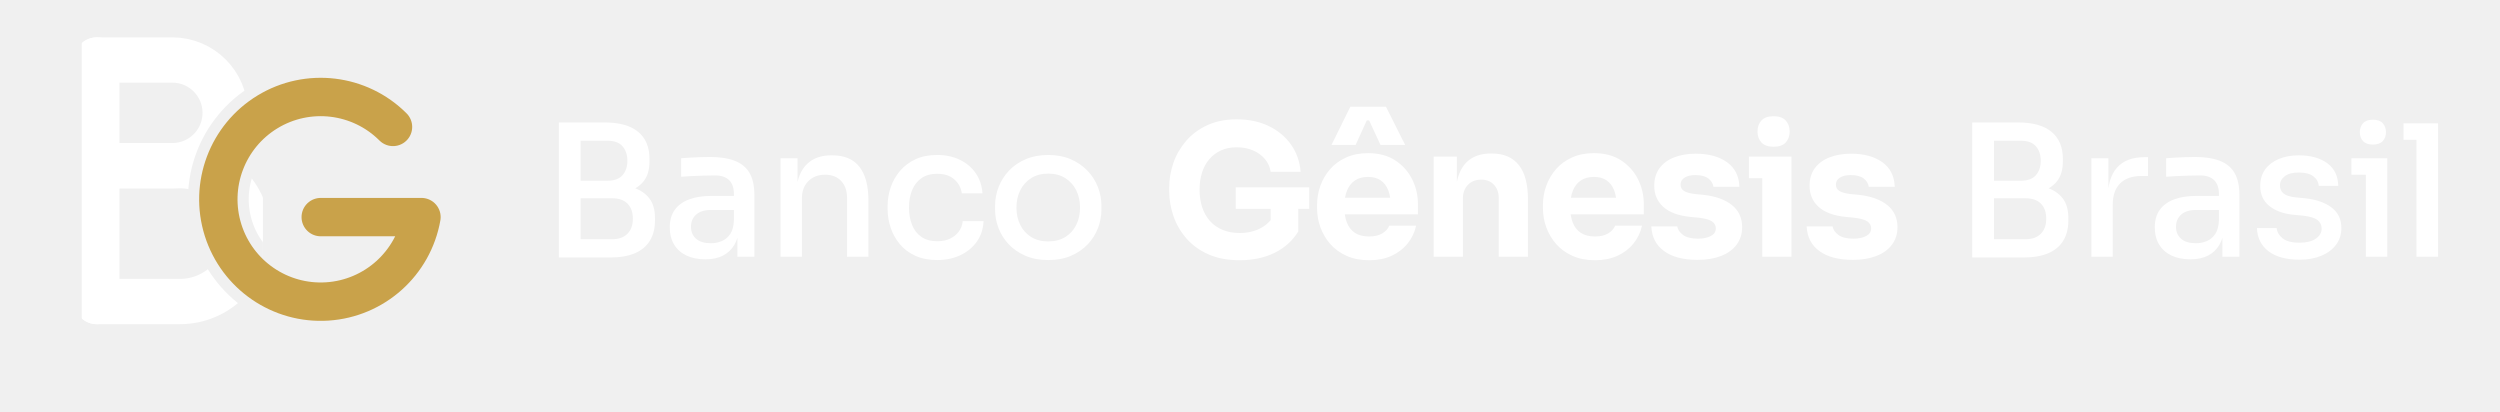
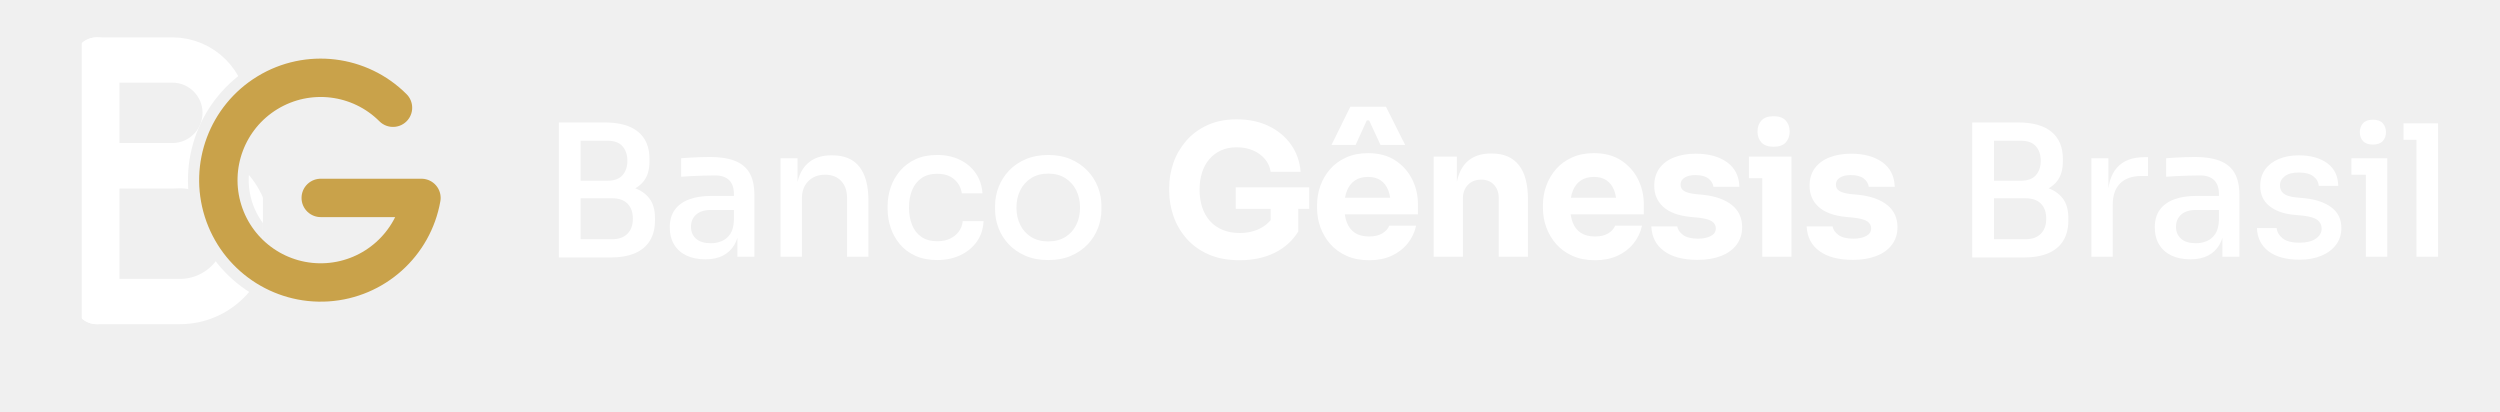
<svg xmlns="http://www.w3.org/2000/svg" width="1368" height="225" viewBox="0 0 1368 225">
  <g transform="translate(25.0,25.0) scale(1.75)">
    <mask id="m62">
      <rect x="-10" y="-20" width="170" height="130" fill="white" />
-       <path d="M108.6 25.4 A32 32 0 1 0 117.5 53.6 H86" fill="none" stroke="black" stroke-width="19" stroke-linecap="round" stroke-linejoin="round" />
+       <path d="M108.6 19.4 A32 32 0 1 0 117.5 47.6 H86" fill="none" stroke="black" stroke-width="19" stroke-linecap="round" stroke-linejoin="round" />
    </mask>
    <g mask="url(#m62)">
      <g transform="translate(16,80) scale(1.18) translate(-16,-80)" fill="none" stroke="#ffffff" stroke-width="12" stroke-linecap="round" stroke-linejoin="round">
        <path d="M16 16 V80" />
        <path d="M16 16 H36 a14 14 0 0 1 0 28 H16" />
        <path d="M16 44 H38 a18 18 0 0 1 0 36 H16" />
      </g>
    </g>
-     <path d="M108.6 25.4 A32 32 0 1 0 117.5 53.6 H86" fill="none" stroke="#c9a24a" stroke-width="12" stroke-linecap="round" stroke-linejoin="round" />
+     <path d="M108.6 19.4 A32 32 0 1 0 117.5 47.6 H86" fill="none" stroke="#c9a24a" stroke-width="12" stroke-linecap="round" stroke-linejoin="round" />
  </g>
  <path fill="#ffffff" d="M315.7 140.9V130.9H335.0Q340.4 130.9 343.35 127.9Q346.3 124.9 346.3 119.7Q346.3 114.4 343.4 111.45Q340.5 108.5 335.0 108.5H315.7V100.9H333.8Q341.0 100.9 346.5 102.65Q352.0 104.4 355.2 108.4Q358.4 112.4 358.4 119.3V120.7Q358.4 127.1 355.65 131.65Q352.9 136.2 347.45 138.55Q342.0 140.9 333.8 140.9ZM305.8 140.9V67.0H317.7V140.9ZM315.7 106.4V98.9H332.3Q338.0 98.9 340.65 95.85Q343.3 92.8 343.3 88.0Q343.3 83.1 340.65 80.05Q338.0 77.0 332.3 77.0H315.7V67.0H330.8Q343.0 67.0 349.2 72.15Q355.4 77.3 355.4 86.9V88.3Q355.4 95.1 352.25 99.1Q349.1 103.1 343.55 104.75Q338.0 106.4 330.8 106.4Z M403.5 140.5V124.4H401.6V106.2Q401.6 101.2 399.0 98.6Q396.4 96.0 391.3 96.0Q388.5 96.0 385.1 96.1Q381.7 96.2 378.45 96.35Q375.2 96.5 372.7 96.7V86.6Q374.9 86.4 377.55 86.25Q380.2 86.1 383.05 86.0Q385.9 85.9 388.5 85.9Q396.7 85.9 402.1 88.0Q407.5 90.1 410.15 94.65Q412.8 99.2 412.8 106.8V140.5ZM386.0 141.9Q380.1 141.9 375.7 139.85Q371.3 137.8 368.9 133.85Q366.5 129.9 366.5 124.4Q366.5 118.6 369.25 114.8Q372.0 111.0 377.1 109.1Q382.2 107.2 389.3 107.2H402.8V114.9H389.0Q383.7 114.9 380.9 117.45Q378.1 120.0 378.1 124.1Q378.1 128.2 380.9 130.65Q383.7 133.1 389.0 133.1Q392.1 133.1 394.9 131.95Q397.7 130.8 399.55 128.1Q401.4 125.4 401.6 120.5L404.6 124.4Q404.1 130.1 401.85 133.95Q399.6 137.8 395.65 139.85Q391.7 141.9 386.0 141.9Z M427.1 140.5V86.6H436.4V109.7H435.3Q435.3 101.7 437.45 96.2Q439.6 90.7 444.0 87.85Q448.4 85.0 454.9 85.0H455.4Q465.4 85.0 470.3 91.3Q475.2 97.6 475.2 109.7V140.5H463.5V108.1Q463.5 102.5 460.3 99.05Q457.1 95.6 451.5 95.6Q445.8 95.6 442.3 99.15Q438.8 102.7 438.8 108.6V140.5Z M512.9 142.3Q506.0 142.3 500.85 139.95Q495.7 137.6 492.35 133.55Q489.0 129.5 487.35 124.55Q485.7 119.6 485.7 114.5V112.7Q485.7 107.4 487.4 102.45Q489.1 97.5 492.5 93.5Q495.9 89.5 500.95 87.15Q506.0 84.8 512.8 84.8Q519.7 84.8 525.15 87.4Q530.6 90.0 533.9 94.75Q537.2 99.5 537.6 105.8H526.3Q525.7 101.3 522.25 98.2Q518.8 95.1 512.8 95.1Q507.6 95.1 504.2 97.5Q500.8 99.9 499.1 104.05Q497.4 108.2 497.4 113.6Q497.4 118.8 499.05 123.0Q500.7 127.2 504.15 129.6Q507.6 132.0 512.9 132.0Q517.0 132.0 519.95 130.55Q522.9 129.1 524.7 126.65Q526.5 124.2 526.8 121.0H538.2Q537.9 127.5 534.5 132.25Q531.1 137.0 525.5 139.65Q519.9 142.3 512.9 142.3Z M573.6 142.3Q566.5 142.3 561.1 139.95Q555.7 137.6 552.0 133.7Q548.3 129.8 546.4 124.85Q544.5 119.9 544.5 114.6V112.6Q544.5 107.3 546.45 102.3Q548.4 97.3 552.15 93.35Q555.9 89.4 561.3 87.1Q566.7 84.8 573.6 84.8Q580.5 84.8 585.85 87.1Q591.2 89.4 595.0 93.35Q598.8 97.3 600.75 102.3Q602.7 107.3 602.7 112.6V114.6Q602.7 119.9 600.8 124.85Q598.9 129.8 595.2 133.7Q591.5 137.6 586.1 139.95Q580.7 142.3 573.6 142.3ZM573.6 132.1Q579.1 132.1 583.0 129.65Q586.9 127.2 588.95 123.0Q591 118.8 591 113.6Q591 108.3 588.9 104.1Q586.8 99.9 582.9 97.45Q579 95.0 573.6 95.0Q568.2 95.0 564.3 97.45Q560.4 99.9 558.3 104.1Q556.2 108.3 556.2 113.6Q556.2 118.8 558.25 123.0Q560.3 127.2 564.2 129.65Q568.1 132.1 573.6 132.1Z" />
  <path fill="#ffffff" d="M678.3 142.4Q668.5 142.4 661.2 139.15Q653.9 135.9 649.15 130.4Q644.4 124.9 642.1 118.2Q639.8 111.5 639.8 104.8V102.6Q639.8 95.7 642.1 89.1Q644.4 82.5 649.05 77.1Q653.7 71.7 660.65 68.5Q667.6 65.3 676.7 65.3Q686.6 65.3 694.2 68.95Q701.8 72.6 706.4 79.05Q711 85.5 711.7 94.0H695.3Q694.7 90.0 692.15 87.0Q689.6 84.0 685.65 82.3Q681.7 80.6 676.7 80.6Q671.9 80.6 668.15 82.3Q664.4 84.0 661.75 87.1Q659.1 90.2 657.75 94.45Q656.4 98.7 656.4 103.8Q656.4 109.1 657.85 113.45Q659.3 117.8 662.1 120.95Q664.9 124.1 669.05 125.8Q673.2 127.5 678.3 127.5Q685.1 127.5 690.1 124.7Q695.1 121.9 697.3 117.3L695.3 128.5V111.1H710.4V126.7Q705.7 134.3 697.45 138.35Q689.2 142.4 678.3 142.4ZM676.2 114.3V102.5H716.4V114.3Z M749.2 142.4Q742.2 142.4 736.85 140.0Q731.5 137.6 727.95 133.55Q724.4 129.5 722.55 124.45Q720.7 119.4 720.7 114.1V112.1Q720.7 106.6 722.55 101.55Q724.4 96.5 727.9 92.5Q731.4 88.5 736.65 86.15Q741.9 83.8 748.6 83.8Q757.4 83.8 763.45 87.75Q769.5 91.7 772.7 98.05Q775.9 104.4 775.9 111.9V117.3H727.4V108.2H766.2L761.0 112.4Q761.0 107.5 759.6 104.0Q758.2 100.5 755.45 98.65Q752.7 96.8 748.6 96.8Q744.4 96.8 741.5 98.7Q738.6 100.6 737.1 104.25Q735.6 107.9 735.6 113.2Q735.6 118.1 737.0 121.75Q738.4 125.4 741.4 127.4Q744.4 129.4 749.2 129.4Q753.6 129.4 756.4 127.7Q759.2 126.0 760.2 123.5H774.9Q773.7 129.0 770.2 133.3Q766.7 137.6 761.4 140.0Q756.1 142.4 749.2 142.4ZM728.6 79.3 738.9 58.4H758.4L768.9 79.3H755.4L749.2 65.9H747.9L741.8 79.3Z M784.5 140.5V85.7H797.2V109.2H796.3Q796.3 100.8 798.45 95.2Q800.6 89.6 805.0 86.8Q809.4 84.0 815.7 84.0H816.4Q826 84.0 831.05 90.25Q836.1 96.5 836.1 109.2V140.5H820.1V108.3Q820.1 103.9 817.5 101.1Q814.9 98.3 810.5 98.3Q806 98.3 803.25 101.15Q800.5 104.0 800.5 108.6V140.5Z M872.8 142.4Q865.8 142.4 860.45 140.0Q855.1 137.6 851.55 133.55Q848.0 129.5 846.15 124.45Q844.3 119.4 844.3 114.1V112.1Q844.3 106.6 846.15 101.55Q848.0 96.5 851.5 92.5Q855.0 88.5 860.25 86.15Q865.5 83.8 872.2 83.8Q881.0 83.8 887.05 87.75Q893.1 91.7 896.3 98.05Q899.5 104.4 899.5 111.9V117.3H851.0V108.2H889.8L884.6 112.4Q884.6 107.5 883.2 104.0Q881.8 100.5 879.05 98.65Q876.3 96.8 872.2 96.8Q868.0 96.8 865.1 98.7Q862.2 100.6 860.7 104.25Q859.2 107.9 859.2 113.2Q859.2 118.1 860.6 121.75Q862.0 125.4 865.0 127.4Q868.0 129.4 872.8 129.4Q877.2 129.4 880.0 127.7Q882.8 126.0 883.8 123.5H898.5Q897.3 129.0 893.8 133.3Q890.3 137.6 885.0 140.0Q879.7 142.4 872.8 142.4Z M928.9 142.2Q917.2 142.2 910.6 137.4Q904.0 132.6 903.6 123.9H917.8Q918.2 126.5 920.95 128.55Q923.7 130.6 929.2 130.6Q933.4 130.6 936.15 129.15Q938.9 127.7 938.9 125.0Q938.9 122.6 936.8 121.15Q934.7 119.7 929.3 119.1L925.0 118.7Q915.1 117.7 910.15 113.2Q905.2 108.7 905.2 101.7Q905.2 95.9 908.1 92.0Q911.0 88.1 916.15 86.1Q921.3 84.1 927.9 84.1Q938.5 84.1 945.0 88.75Q951.5 93.4 951.8 102.2H937.6Q937.2 99.5 934.8 97.65Q932.4 95.8 927.7 95.8Q924.0 95.8 921.8 97.2Q919.6 98.6 919.6 101.0Q919.6 103.3 921.5 104.5Q923.4 105.7 927.7 106.2L932.0 106.6Q942.1 107.7 947.7 112.2Q953.3 116.7 953.3 124.3Q953.3 129.8 950.3 133.85Q947.3 137.9 941.8 140.05Q936.3 142.2 928.9 142.2Z M964.3 140.5V85.7H980.3V140.5ZM957.0 97.5V85.7H980.3V97.5ZM970.5 80.3Q966.0 80.3 963.85 77.95Q961.7 75.6 961.7 72.0Q961.7 68.3 963.85 65.95Q966.0 63.6 970.5 63.6Q975.0 63.6 977.15 65.95Q979.3 68.3 979.3 72.0Q979.3 75.6 977.15 77.95Q975.0 80.3 970.5 80.3Z M1013.9 142.2Q1002.2 142.2 995.6 137.4Q989.0 132.6 988.6 123.9H1002.8Q1003.2 126.5 1005.95 128.55Q1008.7 130.6 1014.2 130.6Q1018.4 130.6 1021.15 129.15Q1023.9 127.7 1023.9 125.0Q1023.9 122.6 1021.8 121.15Q1019.7 119.7 1014.3 119.1L1010.0 118.7Q1000.1 117.7 995.15 113.2Q990.2 108.7 990.2 101.7Q990.2 95.9 993.1 92.0Q996.0 88.1 1001.15 86.1Q1006.3 84.1 1012.9 84.1Q1023.5 84.1 1030.0 88.75Q1036.5 93.4 1036.8 102.2H1022.6Q1022.2 99.5 1019.8 97.65Q1017.4 95.8 1012.7 95.8Q1009.0 95.8 1006.8 97.2Q1004.6 98.6 1004.6 101.0Q1004.6 103.3 1006.5 104.5Q1008.4 105.7 1012.7 106.2L1017.0 106.6Q1027.1 107.7 1032.7 112.2Q1038.3 116.7 1038.3 124.3Q1038.3 129.8 1035.3 133.85Q1032.3 137.9 1026.8 140.05Q1021.3 142.2 1013.9 142.2Z" />
  <path fill="#ffffff" d="M1089.1 140.9V130.9H1108.4Q1113.8 130.9 1116.75 127.9Q1119.7 124.9 1119.7 119.7Q1119.7 114.4 1116.8 111.45Q1113.9 108.5 1108.4 108.5H1089.1V100.9H1107.2Q1114.4 100.9 1119.9 102.65Q1125.4 104.4 1128.6 108.4Q1131.8 112.4 1131.8 119.3V120.7Q1131.8 127.1 1129.05 131.65Q1126.3 136.2 1120.85 138.55Q1115.4 140.9 1107.2 140.9ZM1079.2 140.9V67.0H1091.1V140.9ZM1089.1 106.4V98.9H1105.7Q1111.4 98.9 1114.05 95.85Q1116.7 92.8 1116.7 88.0Q1116.7 83.1 1114.05 80.05Q1111.4 77.0 1105.7 77.0H1089.1V67.0H1104.2Q1116.4 67.0 1122.6 72.15Q1128.8 77.3 1128.8 86.9V88.3Q1128.8 95.1 1125.65 99.1Q1122.5 103.1 1116.95 104.75Q1111.4 106.4 1104.2 106.4Z M1144.4 140.5V86.6H1153.7V109.1H1153.3Q1153.3 97.5 1158.4 91.75Q1163.5 86.0 1173.5 86.0H1175.4V96.3H1171.8Q1164.2 96.3 1160.15 100.35Q1156.1 104.4 1156.1 111.9V140.5Z M1216.1 140.5V124.4H1214.2V106.2Q1214.2 101.2 1211.6 98.6Q1209.0 96.0 1203.9 96.0Q1201.1 96.0 1197.7 96.1Q1194.3 96.2 1191.05 96.35Q1187.8 96.5 1185.3 96.7V86.6Q1187.5 86.4 1190.15 86.25Q1192.8 86.1 1195.65 86.0Q1198.5 85.9 1201.1 85.9Q1209.3 85.9 1214.7 88.0Q1220.1 90.1 1222.75 94.65Q1225.4 99.2 1225.4 106.8V140.5ZM1198.6 141.9Q1192.7 141.9 1188.3 139.85Q1183.9 137.8 1181.5 133.85Q1179.1 129.9 1179.1 124.4Q1179.1 118.6 1181.85 114.8Q1184.6 111.0 1189.7 109.1Q1194.8 107.2 1201.9 107.2H1215.4V114.9H1201.6Q1196.3 114.9 1193.5 117.45Q1190.7 120.0 1190.7 124.1Q1190.7 128.2 1193.5 130.65Q1196.3 133.1 1201.6 133.1Q1204.7 133.1 1207.5 131.95Q1210.3 130.8 1212.15 128.1Q1214.0 125.4 1214.2 120.5L1217.2 124.4Q1216.7 130.1 1214.45 133.95Q1212.2 137.8 1208.25 139.85Q1204.3 141.9 1198.6 141.9Z M1258.3 142.1Q1247.4 142.1 1241.35 137.5Q1235.3 132.9 1235.0 124.8H1245.8Q1246.0 127.8 1248.9 130.3Q1251.8 132.8 1258.4 132.8Q1264.0 132.8 1267.2 130.6Q1270.4 128.4 1270.4 125.1Q1270.4 122.1 1268.05 120.35Q1265.7 118.6 1260.1 118.0L1254.8 117.5Q1246.5 116.6 1241.65 112.6Q1236.8 108.6 1236.8 101.8Q1236.8 96.4 1239.5 92.7Q1242.2 89.0 1246.95 87.0Q1251.7 85.0 1257.9 85.0Q1267.5 85.0 1273.4 89.25Q1279.3 93.5 1279.5 101.7H1268.8Q1268.6 98.6 1265.9 96.5Q1263.2 94.4 1257.9 94.4Q1252.9 94.4 1250.25 96.4Q1247.6 98.4 1247.6 101.5Q1247.6 104.3 1249.6 105.9Q1251.6 107.5 1256.1 108.0L1261.4 108.5Q1270.5 109.5 1275.85 113.55Q1281.2 117.6 1281.2 124.8Q1281.2 130.0 1278.3 133.9Q1275.4 137.8 1270.25 139.95Q1265.1 142.1 1258.3 142.1Z M1294.6 140.5V86.6H1306.3V140.5ZM1286.7 95.6V86.6H1306.3V95.6ZM1298.4 79.1Q1294.8 79.1 1293.05 77.2Q1291.3 75.3 1291.3 72.3Q1291.3 69.4 1293.05 67.45Q1294.8 65.5 1298.4 65.5Q1302.1 65.5 1303.85 67.45Q1305.6 69.4 1305.6 72.3Q1305.6 75.3 1303.85 77.2Q1302.1 79.1 1298.4 79.1Z M1322.3 140.5V67.5H1334.1V140.5ZM1315.2 76.5V67.5H1334.1V76.5Z" />
</svg>
